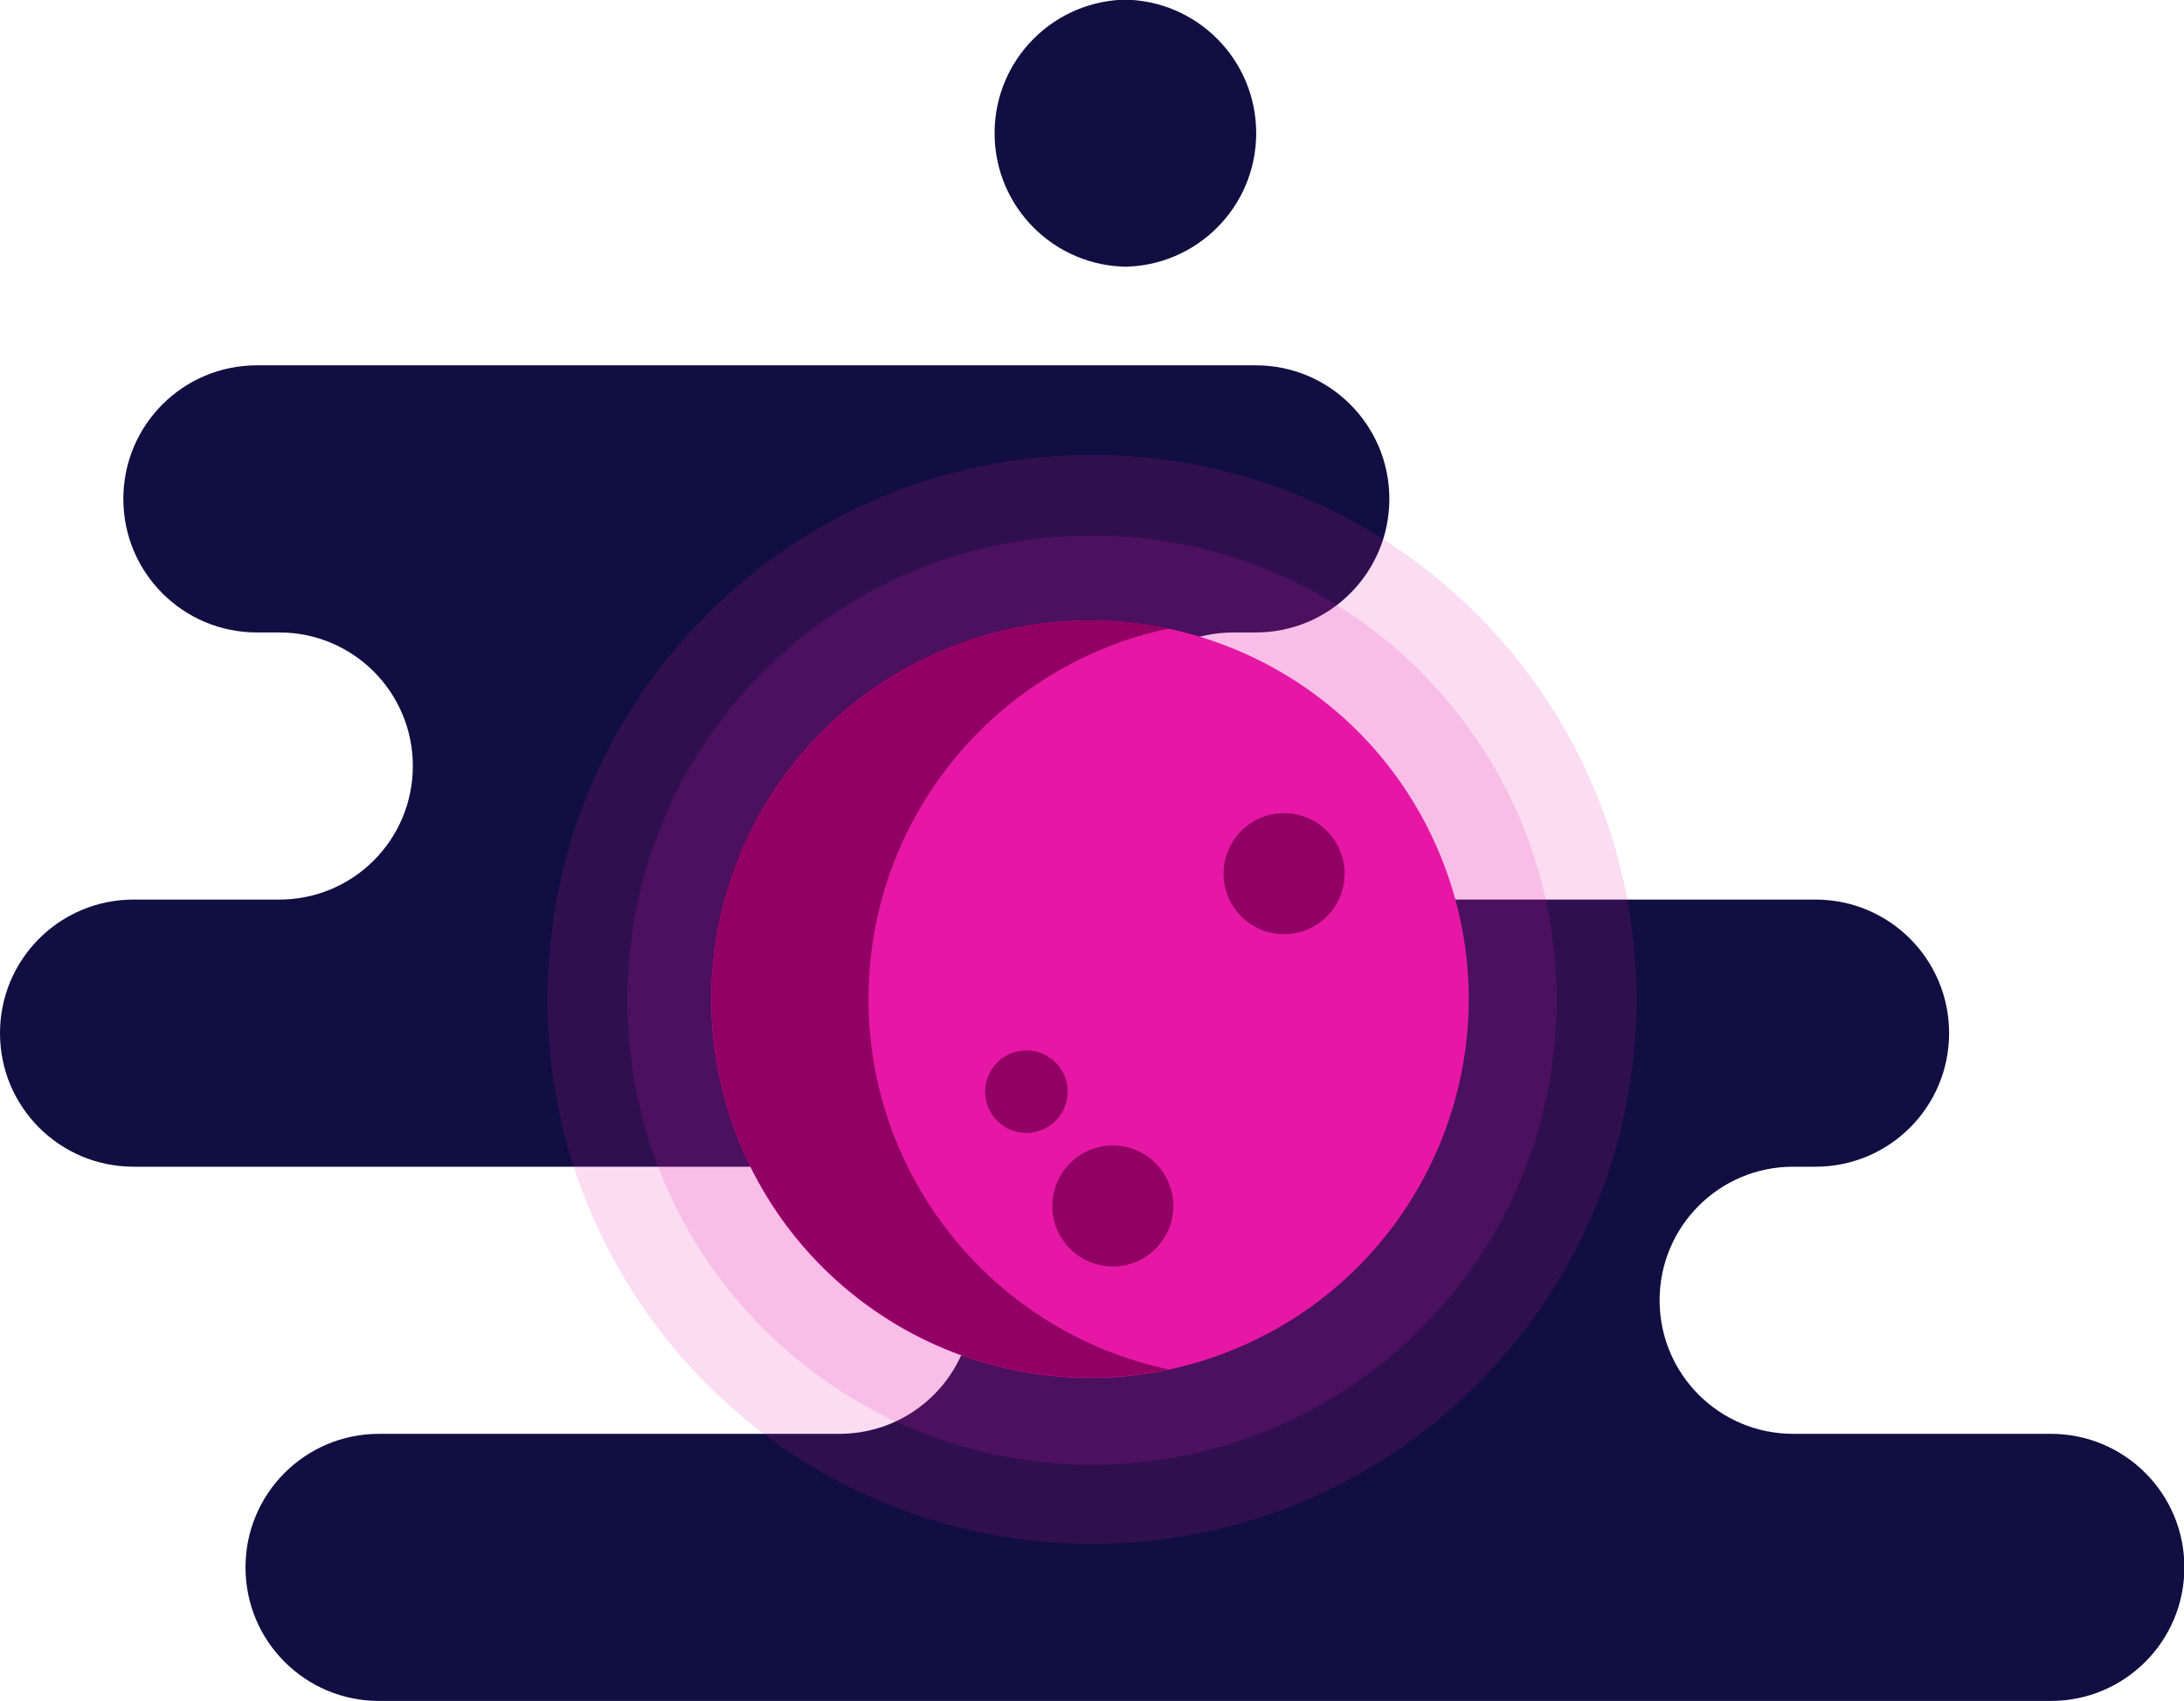
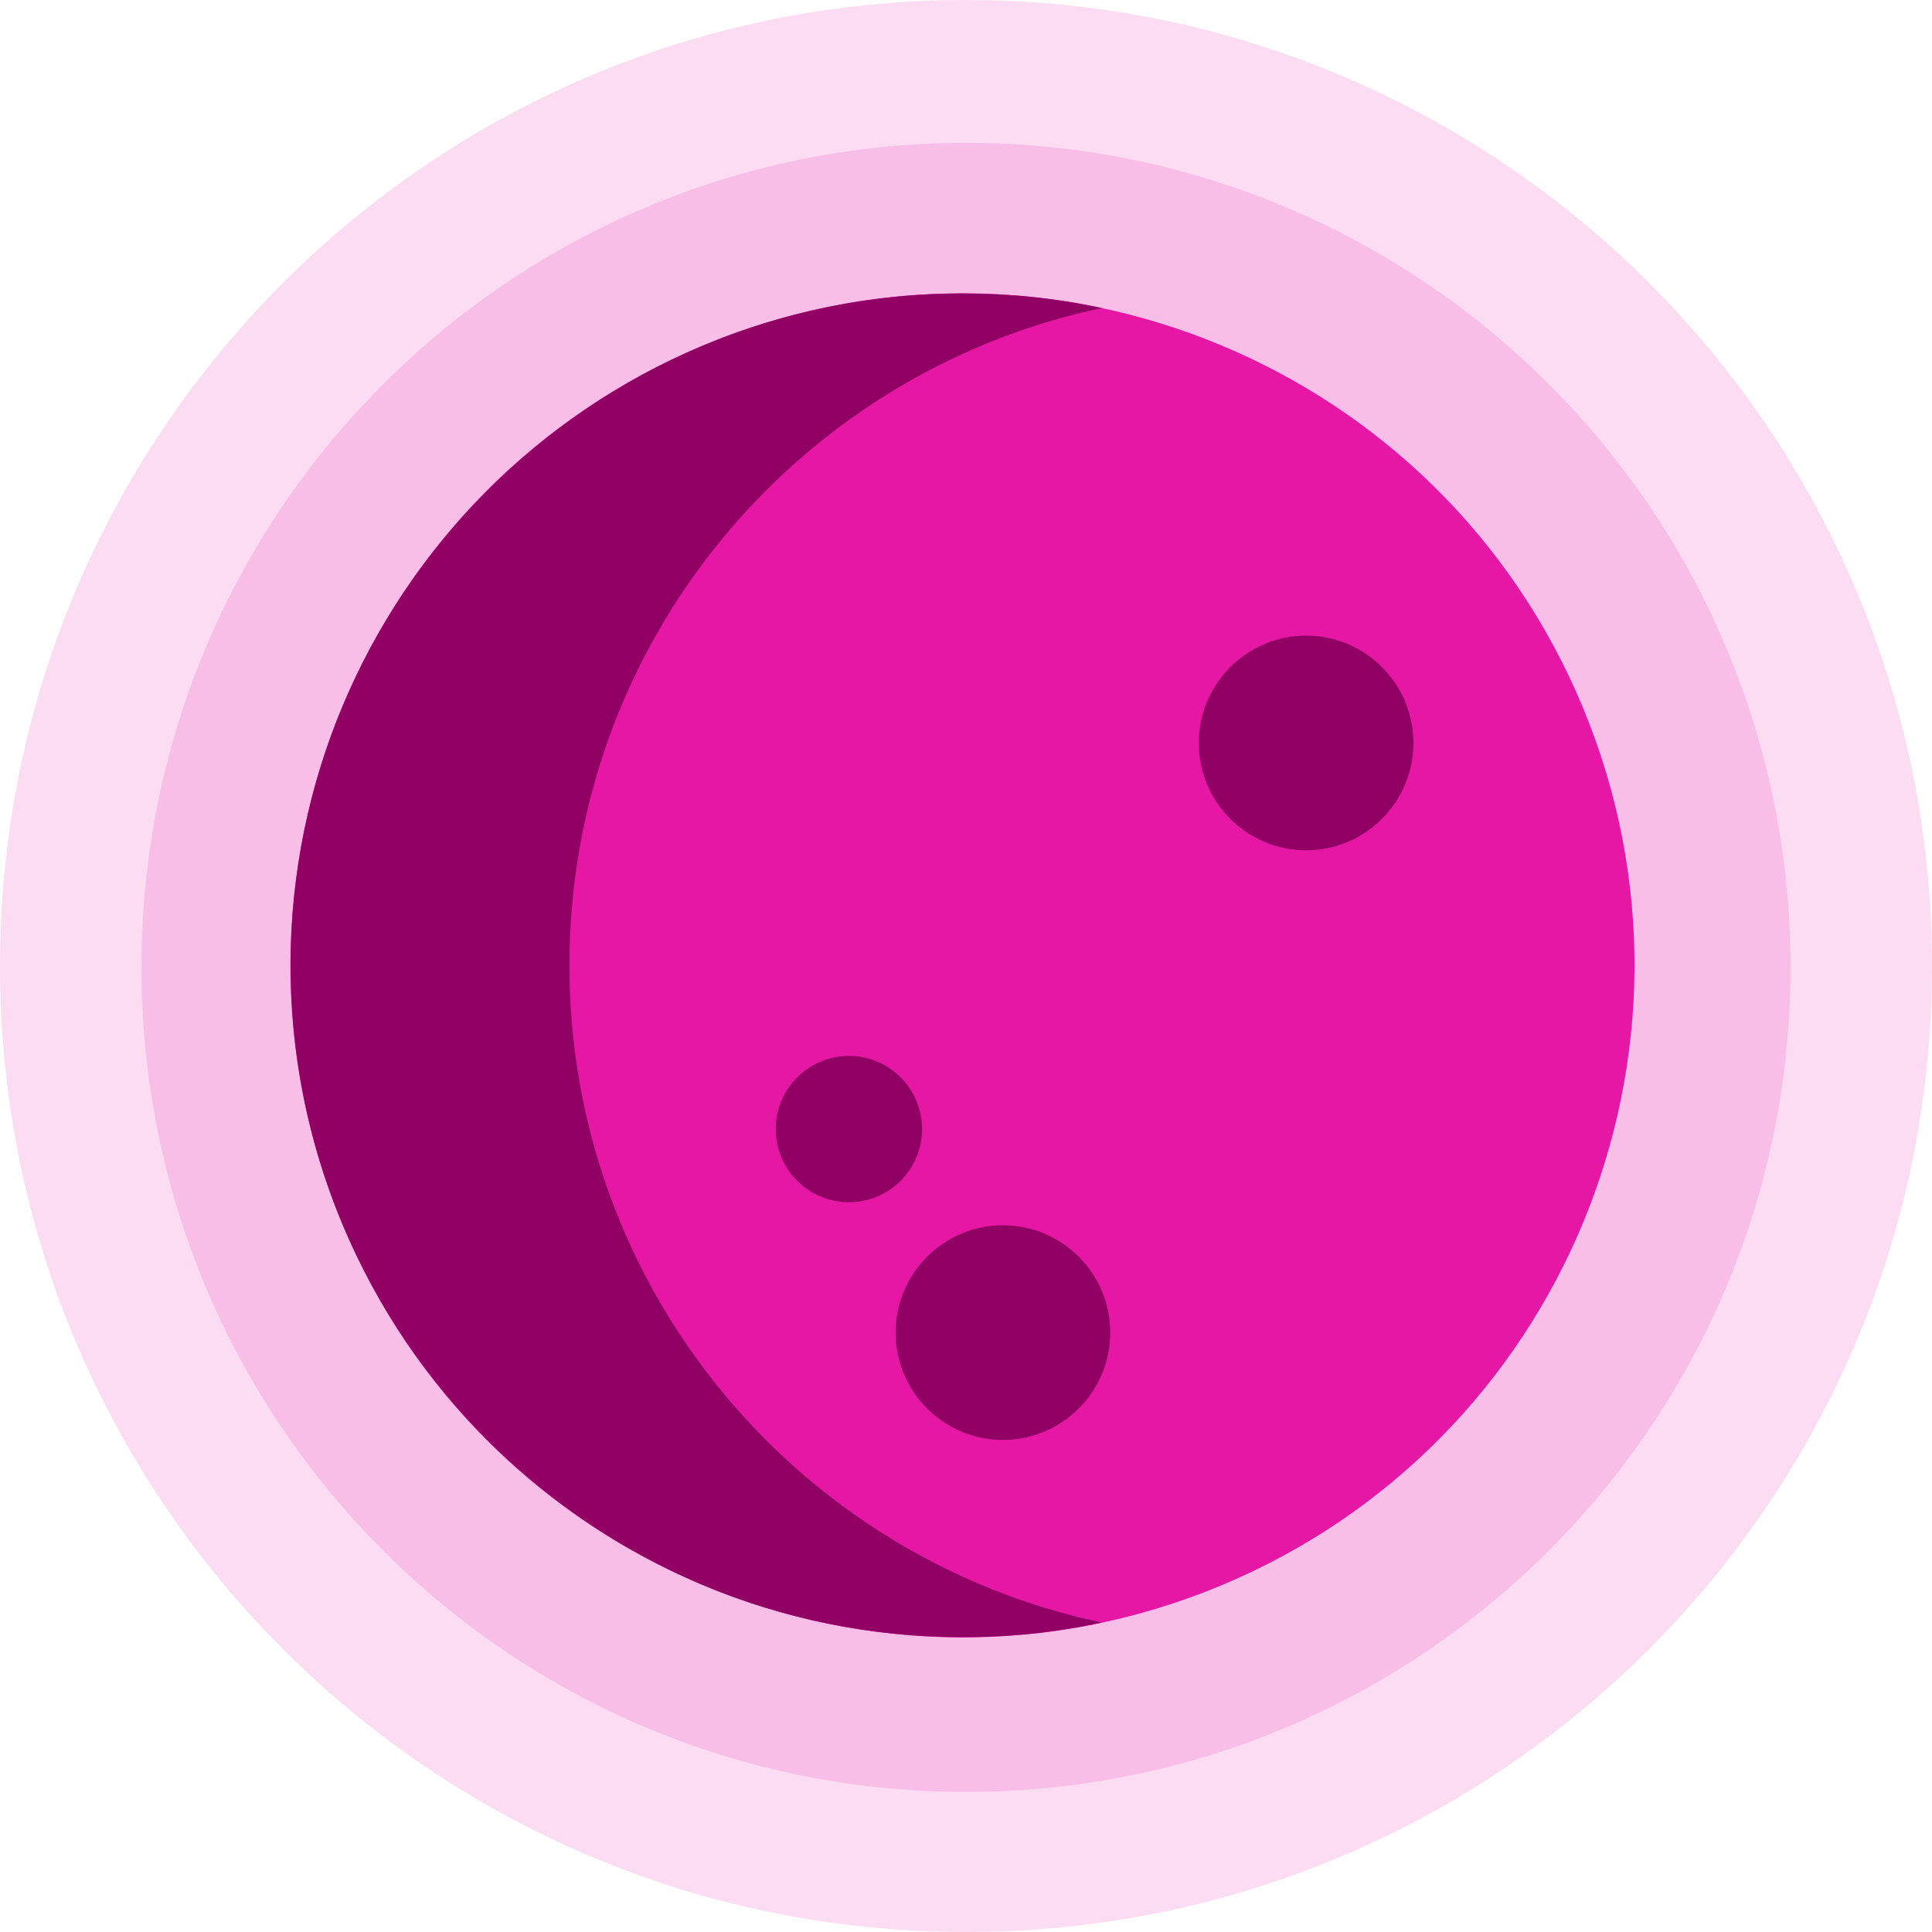
- <svg xmlns="http://www.w3.org/2000/svg" id="Layer_2" viewBox="0 0 55.6 43.29">
+ <svg xmlns="http://www.w3.org/2000/svg" id="Layer_2" viewBox="0 0 27.72 27.72">
  <defs>
    <style>
      .cls-1 {
        opacity: .15;
      }

      .cls-1, .cls-2 {
        fill: #e617a5;
      }

      .cls-3 {
        fill: #910063;
      }
- 
-       .cls-4 {
-         fill: #110e42;
-       }
    </style>
  </defs>
  <g id="OBJECTS">
    <g>
+       <circle class="cls-1" cx="13.86" cy="13.86" r="13.86" />
+       <circle class="cls-1" cx="13.86" cy="13.88" r="11.83" />
      <g>
-         <path class="cls-4" d="M28.72,6.79h-.14c1.88,0,3.4-1.52,3.4-3.4s-1.52-3.4-3.4-3.4h.14c-1.88,0-3.4,1.52-3.4,3.4s1.52,3.4,3.4,3.4Z" />
-         <path class="cls-4" d="M52.21,36.5h-6.56c-1.88,0-3.4-1.52-3.4-3.4s1.52-3.4,3.4-3.4h.57c1.88,0,3.4-1.52,3.4-3.4s-1.52-3.4-3.4-3.4h-14.82c-1.88,0-3.4-1.52-3.4-3.4s1.52-3.4,3.4-3.4h.57c1.88,0,3.4-1.52,3.4-3.4s-1.52-3.4-3.4-3.4H6.54c-1.88,0-3.4,1.52-3.4,3.4s1.52,3.4,3.4,3.4h.57c1.88,0,3.4,1.52,3.4,3.4s-1.52,3.4-3.4,3.4h-3.71c-1.88,0-3.4,1.52-3.4,3.4s1.52,3.4,3.4,3.4h17.97c1.88,0,3.4,1.52,3.4,3.4s-1.52,3.4-3.4,3.4h-11.72c-1.88,0-3.4,1.52-3.4,3.4s1.52,3.4,3.4,3.4h42.56c1.88,0,3.4-1.52,3.4-3.4s-1.52-3.4-3.4-3.4Z" />
+         <circle class="cls-2" cx="13.81" cy="13.85" r="9.64" transform="translate(-4.25 6.34) rotate(-22.5)" />
+         <path class="cls-3" d="M8.17,13.85c0-4.64,3.28-8.51,7.64-9.43-.64-.14-1.31-.21-2-.21-5.32,0-9.64,4.32-9.64,9.64s4.32,9.64,9.64,9.64c.69,0,1.35-.07,2-.21-4.36-.92-7.64-4.79-7.64-9.43Z" />
      </g>
-       <g>
-         <circle class="cls-1" cx="27.8" cy="25.44" r="13.86" />
-         <circle class="cls-1" cx="27.8" cy="25.46" r="11.83" />
-         <g>
-           <circle class="cls-2" cx="27.75" cy="25.43" r="9.64" transform="translate(-7.62 12.56) rotate(-22.5)" />
-           <path class="cls-3" d="M22.11,25.43c0-4.64,3.28-8.51,7.64-9.43-.64-.14-1.31-.21-2-.21-5.32,0-9.64,4.32-9.64,9.64s4.32,9.64,9.64,9.64c.69,0,1.35-.07,2-.21-4.36-.92-7.64-4.79-7.64-9.43Z" />
-         </g>
-         <circle class="cls-3" cx="26.13" cy="27.79" r="1.05" />
-         <path class="cls-3" d="M34.23,22.24c0,.85-.69,1.54-1.54,1.54s-1.54-.69-1.54-1.54.69-1.54,1.54-1.54,1.54.69,1.54,1.54Z" />
-         <path class="cls-3" d="M29.87,30.7c0,.85-.69,1.54-1.54,1.54s-1.54-.69-1.54-1.54.69-1.54,1.54-1.54,1.54.69,1.54,1.54Z" />
-       </g>
+       <circle class="cls-3" cx="12.18" cy="16.2" r="1.05" />
+       <path class="cls-3" d="M20.28,10.66c0,.85-.69,1.54-1.54,1.54s-1.54-.69-1.54-1.54.69-1.54,1.54-1.54,1.54.69,1.54,1.54Z" />
+       <path class="cls-3" d="M15.93,19.12c0,.85-.69,1.54-1.54,1.54s-1.54-.69-1.54-1.54.69-1.54,1.54-1.54,1.54.69,1.54,1.54Z" />
    </g>
  </g>
</svg>
